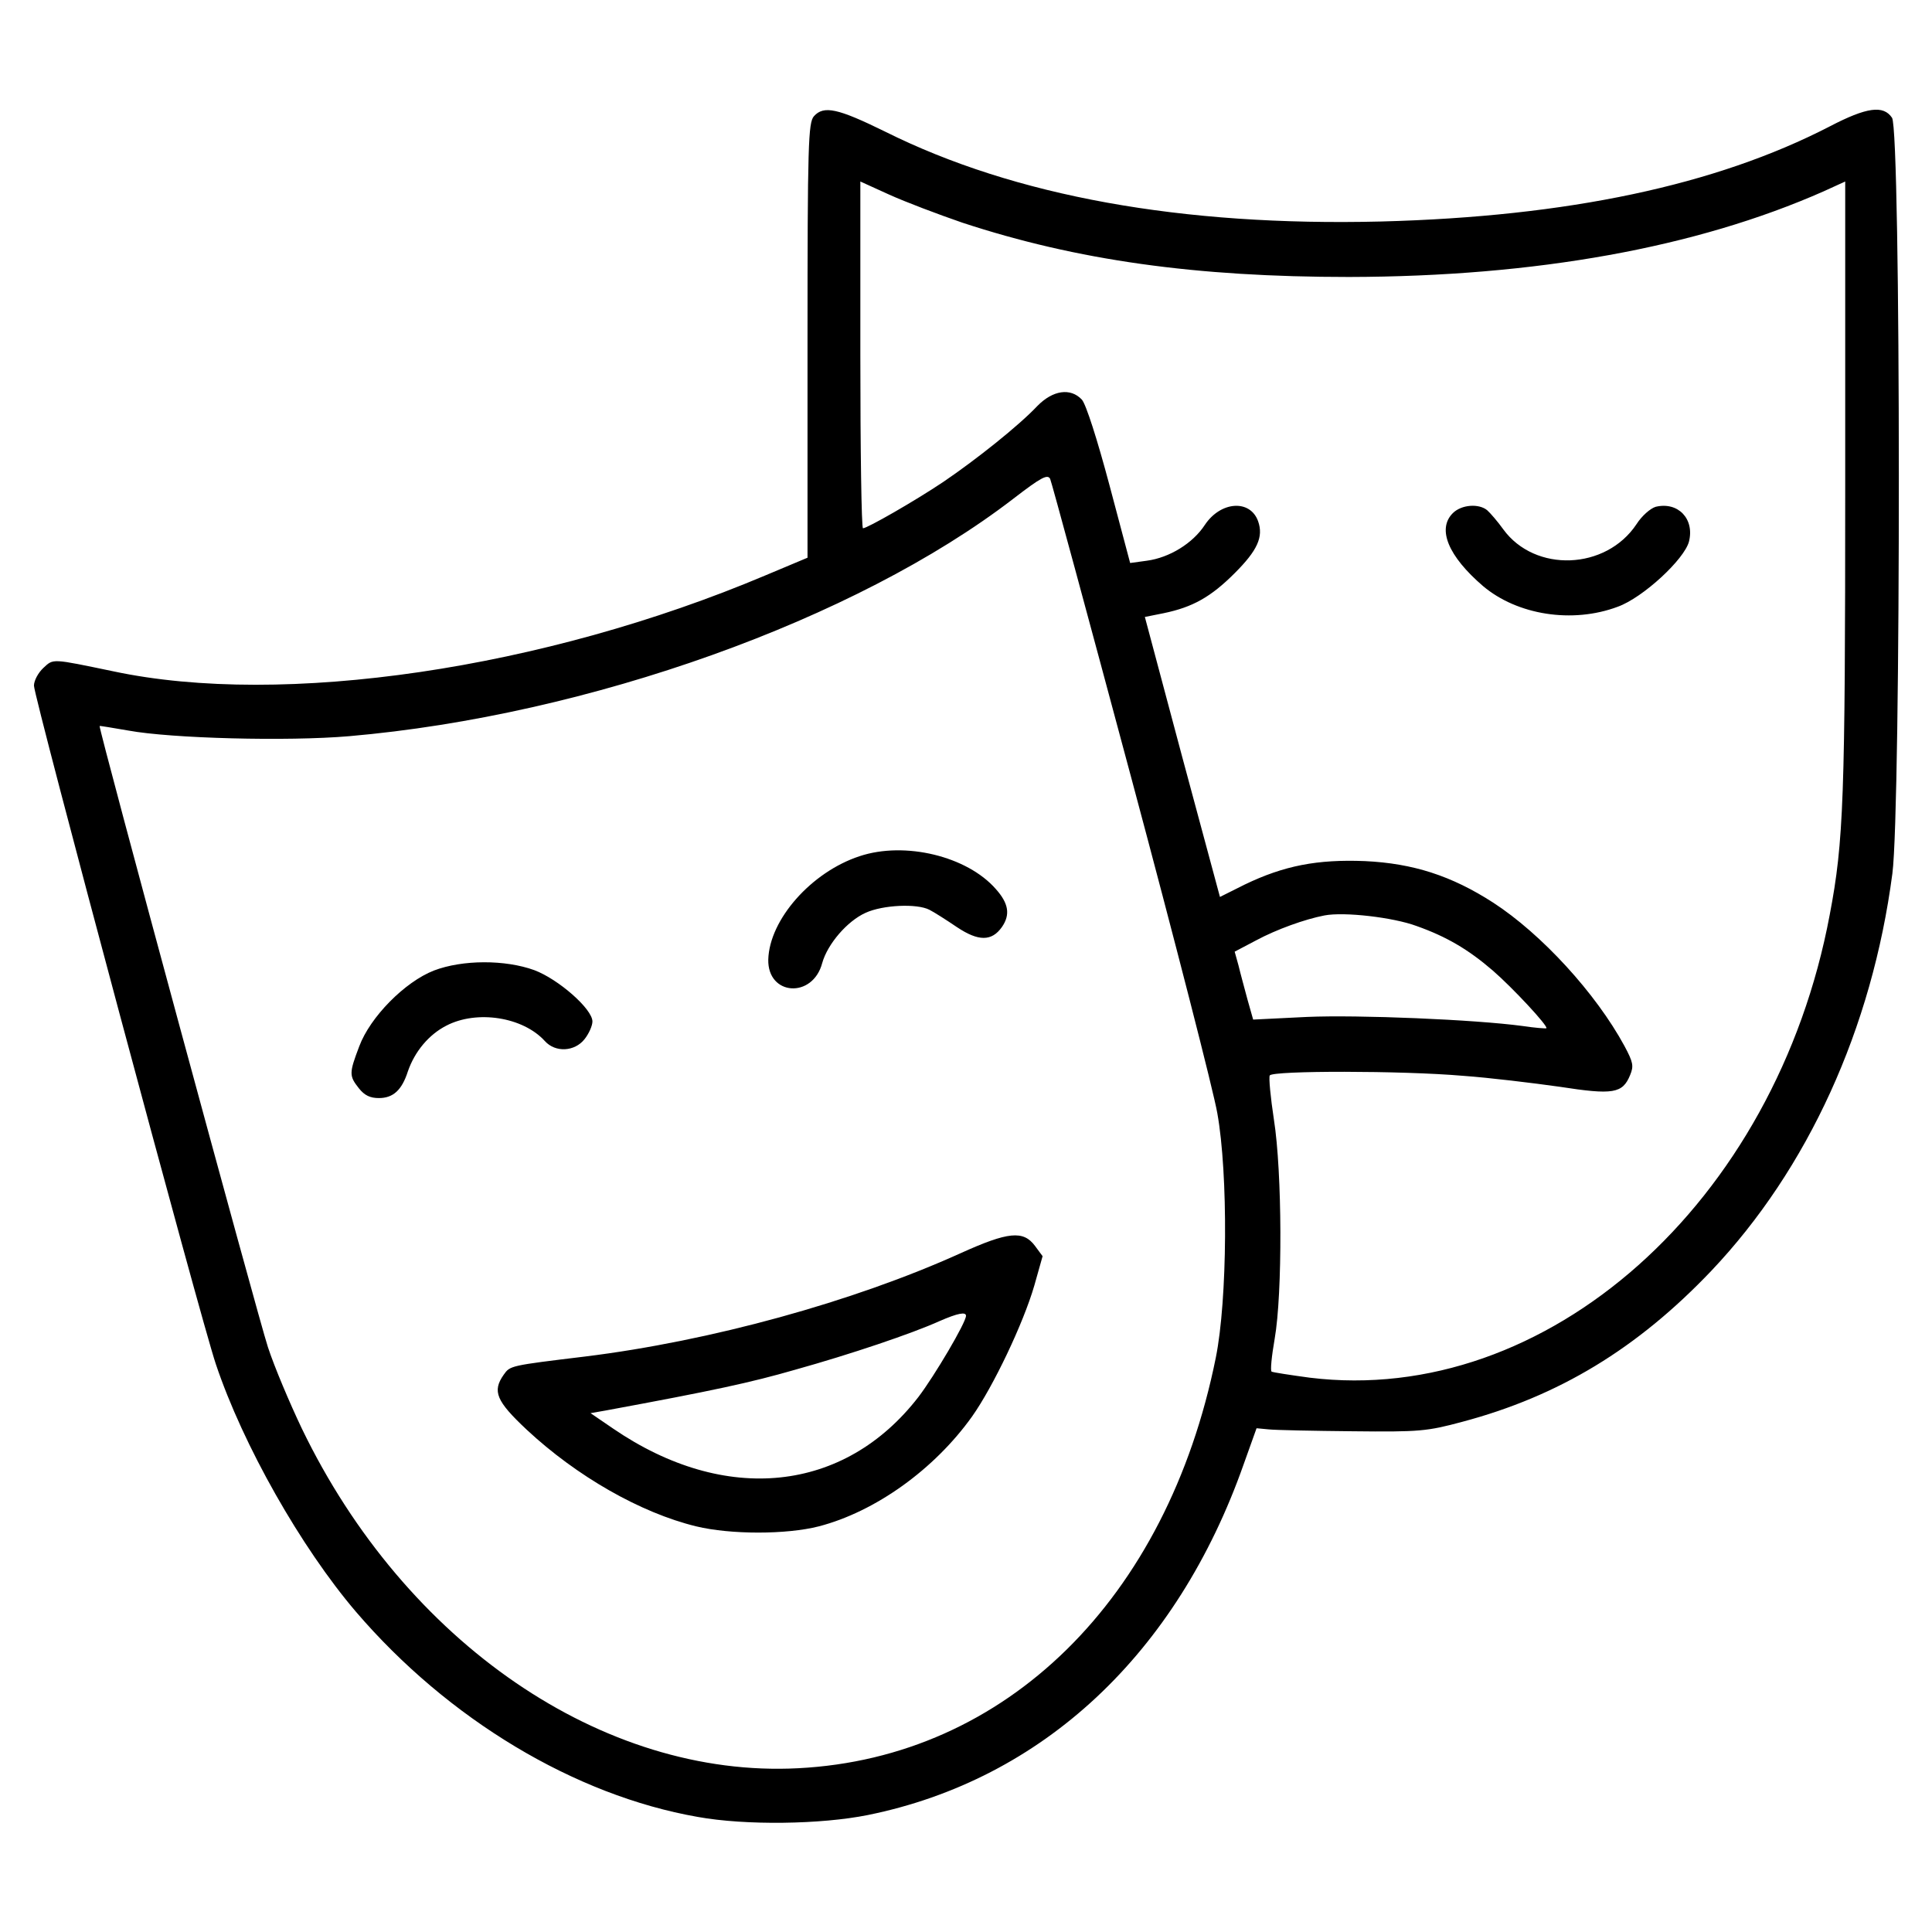
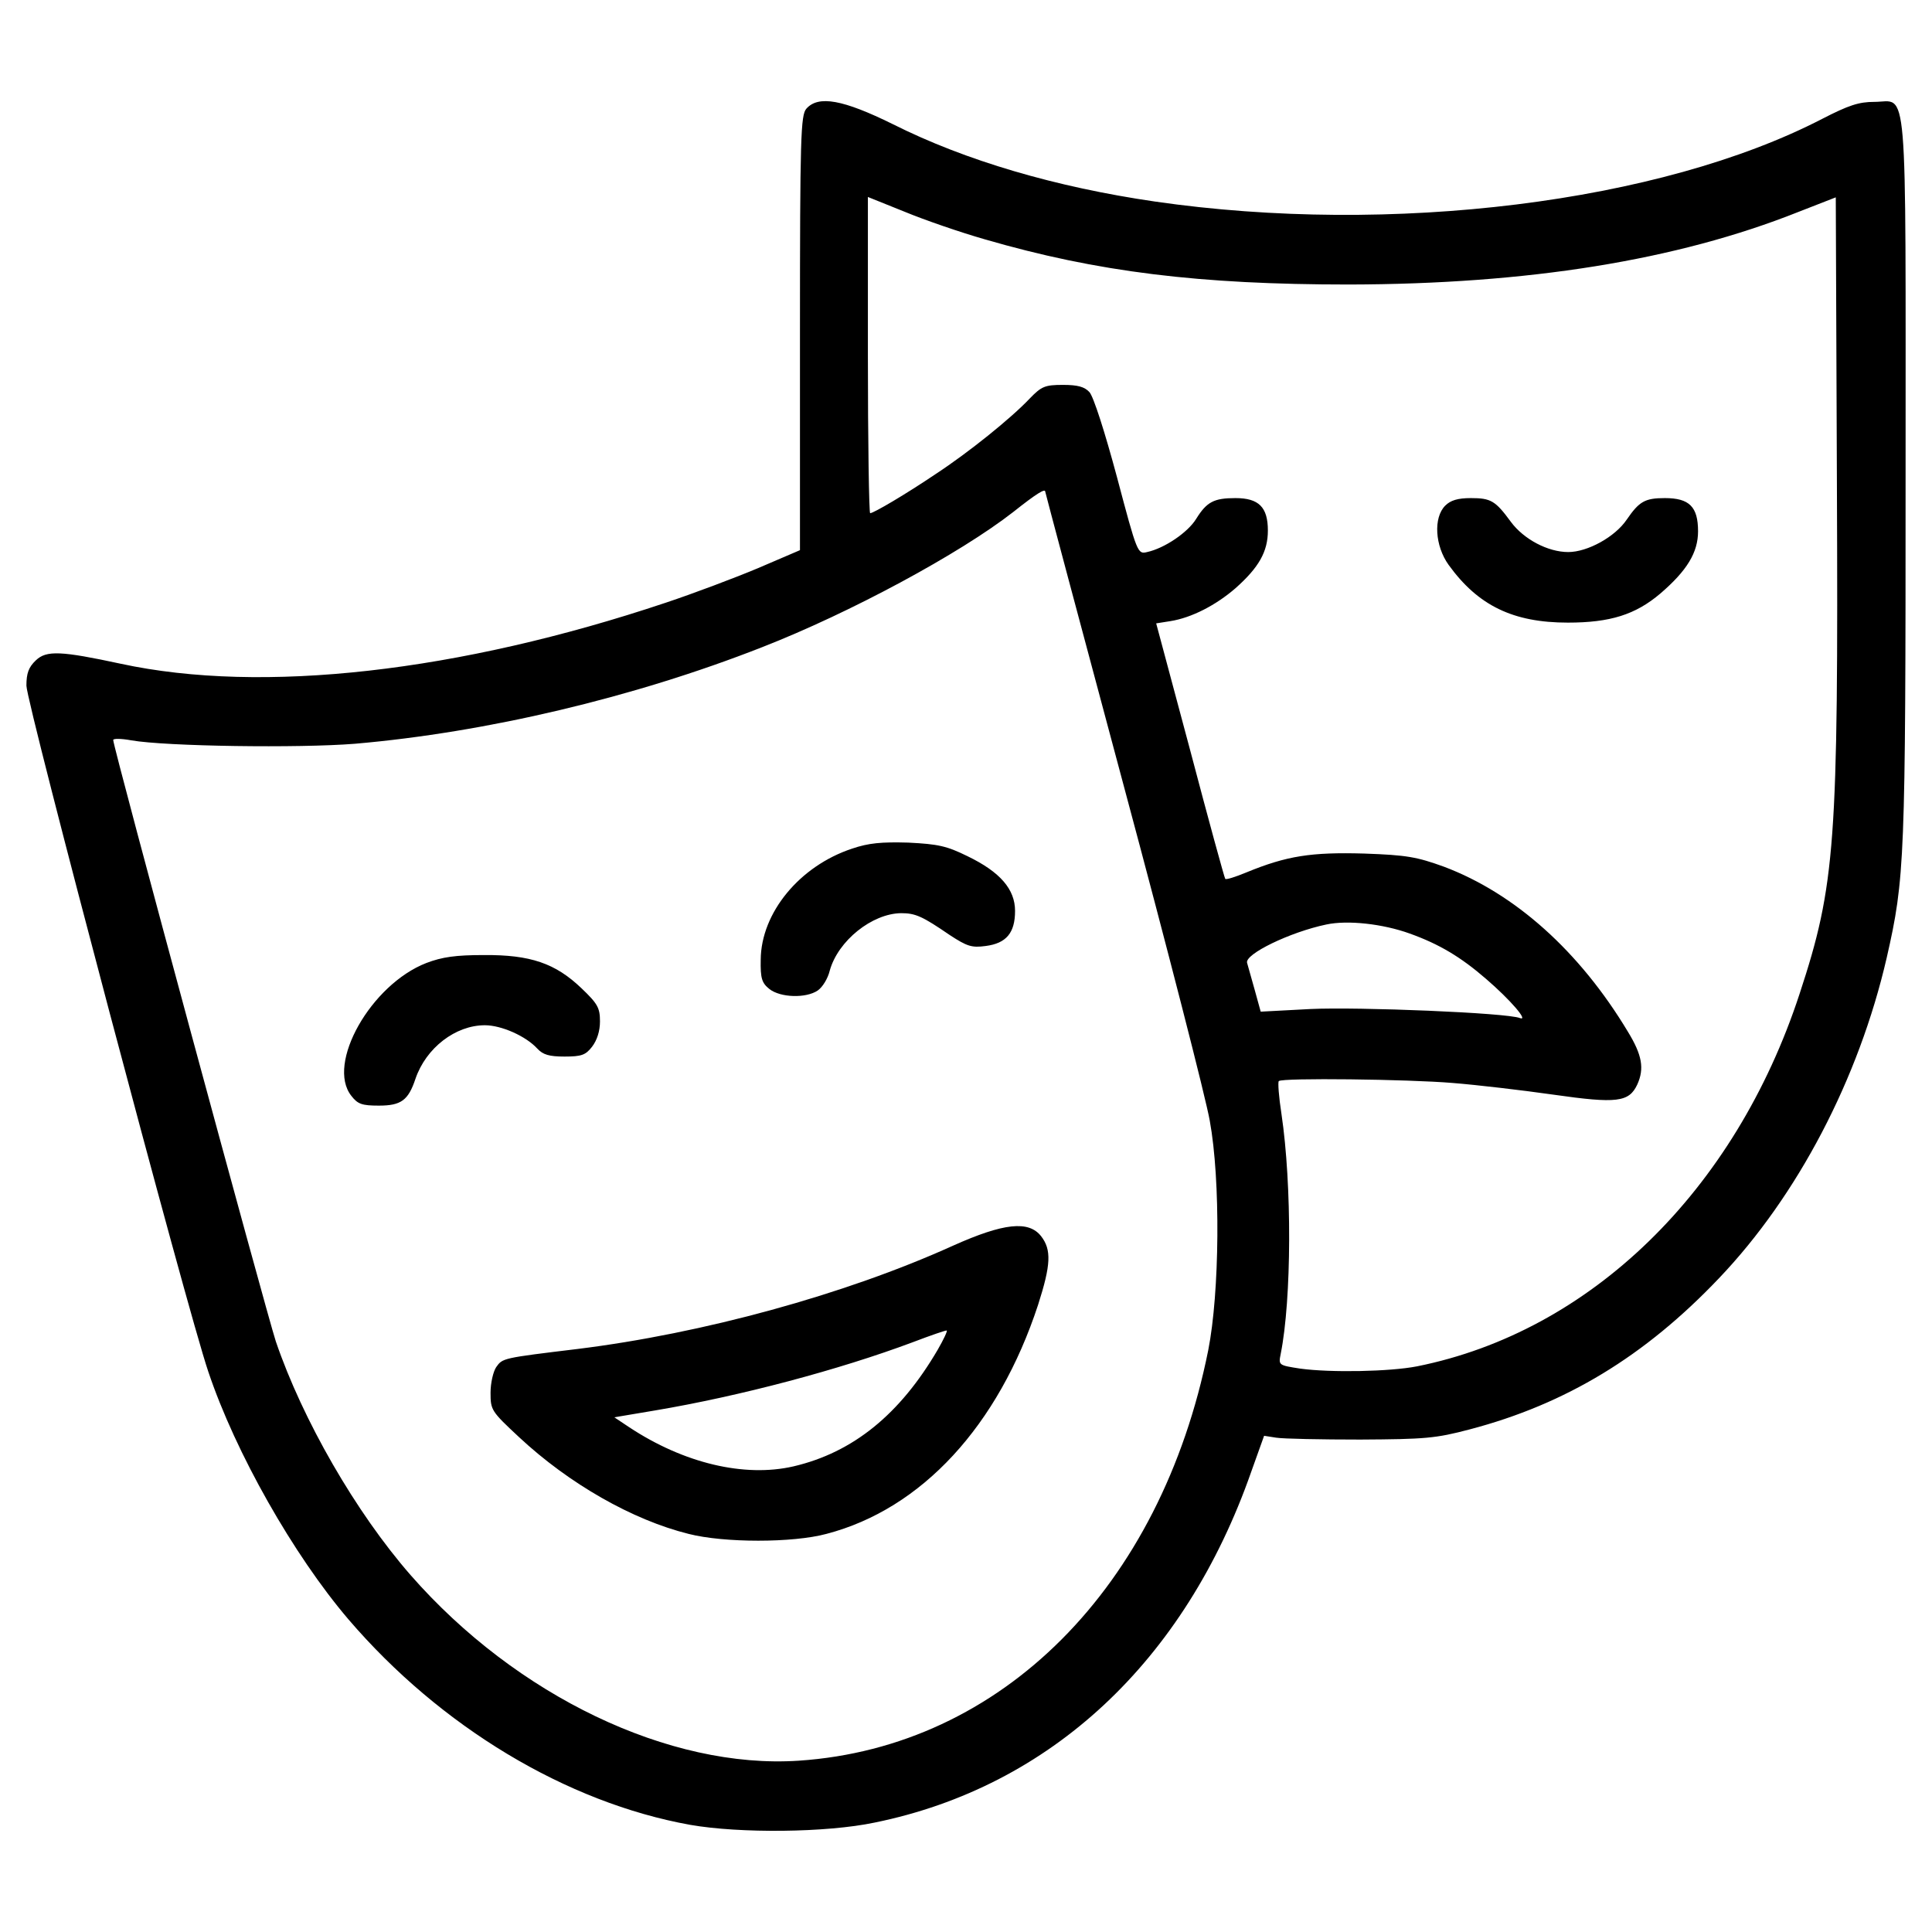
<svg xmlns="http://www.w3.org/2000/svg" width="682.667" height="682.667" viewBox="0 0 512 512">
-   <path d="M215.7 30.8c-1.5 1.7-1.7 7.3-1.7 59.4v57.6l-11.2 4.7C144.1 177.3 75 187.5 30 177.9c-16.4-3.4-15.8-3.4-18.5-.9-1.4 1.3-2.5 3.4-2.5 4.7 0 3.1 44.2 168 48.2 179.8 7.2 21.5 22.6 48.6 37.1 65.6 24.4 28.5 58 48.7 90.6 54.4 12.7 2.3 32.7 2 45.1-.5 46.3-9.4 81.9-42.7 99.6-93l3.4-9.5 3.2.3c1.8.2 11.9.4 22.3.5 17.7.2 19.7 0 29-2.5 25.6-6.8 46.4-19.4 66-40 25.6-27 42.6-64.2 48-105.3 2.3-17.6 2.3-197-.1-200.3-2.3-3.4-6.7-2.8-16.5 2.3-30.2 15.6-69.4 23.9-118.9 25.2-52.8 1.3-97.1-6.7-131.4-23.8-12.6-6.2-16.3-7-18.9-4.1M255 59c30.4 10 61.9 14.4 102.5 14.4 49.6-.1 92.1-7.8 125.8-22.7l5.7-2.6v80.7c0 82.7-.4 94.2-4.1 113.6-14.3 76.4-75 130.4-137.8 122.7-5.2-.7-9.7-1.4-10.1-1.6s0-4.1.8-8.7c2.1-12 2-44.2-.2-58.1-.9-5.9-1.4-11.2-1.1-11.7.8-1.3 35-1.3 51.2.1 7 .5 18.5 1.9 25.6 2.9 14.2 2.2 16.7 1.8 18.7-3.1 1-2.4.8-3.4-1.5-7.7-7.6-14-22-29.7-34.8-38-11-7.1-21.2-10.4-34-11-12.6-.5-21.4 1.2-31.8 6.2l-6.6 3.3-10-37.1-9.9-37.1 5-1c7.7-1.6 12.5-4.3 18.8-10.6 6-6 7.7-9.6 6.2-13.8-2.1-5.8-9.9-5.3-14.1 1-3.2 4.9-9.4 8.7-15.4 9.5l-4.4.6-5.5-20.7c-3.2-12-6.2-21.4-7.3-22.6-3-3.2-7.7-2.5-11.8 1.7-4.9 5.2-16.2 14.2-24.9 20.1-7.6 5.1-20.2 12.3-21.3 12.3-.4 0-.7-20.7-.7-45.9v-46l7.7 3.5c4.2 1.9 12.9 5.2 19.3 7.4m44.9 147.5c11.5 42.9 21.7 82.7 22.7 88.5 2.9 16.1 2.7 49.5-.4 64.8-12.9 64-55.6 106-110.7 108.8-51.7 2.7-104.1-33.2-131.5-90-3.2-6.7-7.3-16.4-9-21.6-2.6-7.9-45-164.2-44.6-164.6 0-.1 3.5.5 7.6 1.2 11.4 2.1 42.2 2.9 58.5 1.5 63.5-5.5 134.4-30.9 176-62.9 7.4-5.7 9.1-6.6 9.8-5.3.4.9 10.1 36.7 21.6 79.6m75.5 38.9c7.9 2.8 13.7 6.2 20.2 11.8 5.2 4.5 14.8 14.8 14.2 15.3-.2.1-3-.1-6.3-.6-12.6-1.7-43.5-3-57.2-2.4l-14.2.7-1.5-5.3c-.8-3-1.9-7-2.4-9.1l-1-3.6 5.7-3c5.4-2.9 12.9-5.6 18.1-6.6s18.2.5 24.4 2.8M385 136c-4.2 4.2-1.2 11.4 8 19.3 9.1 7.7 23.7 10 35.7 5.5 6.7-2.4 17.7-12.6 18.9-17.3 1.5-6-2.9-10.6-8.8-9.2-1.4.4-3.7 2.4-5.1 4.6-8.1 12.2-26.9 12.9-35.3 1.4-1.5-2.1-3.5-4.4-4.3-5.1-2.2-1.8-6.8-1.5-9.1.8m-157.2 90.9c-12.8 4.2-23.9 16.8-24.2 27.4-.2 9.6 11.8 10.4 14.3.9 1.4-5 6.6-11.1 11.5-13.3 4.6-2.1 13.6-2.5 16.9-.8 1.2.6 4.5 2.7 7.3 4.6 5.7 3.8 9.2 3.8 11.9 0 2.3-3.3 1.8-6.3-1.6-10.1-7.6-8.7-24.1-12.7-36.1-8.7M115 257.2c-7.7 3-16.9 12.3-19.8 20.1-2.7 7.1-2.7 7.8-.1 11.1 1.5 1.9 3 2.6 5.3 2.6 3.8 0 6.1-2.1 7.7-7.1 1.8-5.2 5.5-9.7 10.2-12.1 8.1-4.2 20.3-2.3 26.1 4.1 2.8 3.1 7.9 2.8 10.5-.5 1.2-1.5 2.1-3.6 2.1-4.7 0-3.3-9-11.2-15.4-13.6-7.7-2.8-19-2.8-26.6.1m139.6 74.9c-28.5 12.9-66.3 23.3-99.6 27.4-19.8 2.4-19.8 2.4-21.5 4.8-3.1 4.4-2 7 6.1 14.6 13.2 12.3 30.1 22 44.9 25.6 9.1 2.2 23.9 2.2 32.5 0 15-3.9 30.6-15.1 40.6-29.1 5.6-7.9 13.6-24.7 16.5-34.7l2.2-7.8-2-2.7c-3.1-4.2-7.1-3.8-19.7 1.9m1.4 16.6c0 1.8-8.4 16-12.6 21.5-19.6 25.4-51.2 28.7-80.9 8.4l-6-4.1 4-.7c28.7-5.3 38.4-7.4 50.2-10.8 14.7-4.1 31-9.6 38.3-12.9 4.8-2.1 7-2.5 7-1.4" />
+   <path d="M213.7 28.8c-1.5 1.7-1.7 7.3-1.7 59.4v57.6l-11.2 4.8c-6.2 2.6-17.1 6.7-24.3 9.1-54.9 18.4-107 24.3-144.5 16.2-15.8-3.4-19.7-3.6-22.5-.9-1.9 1.8-2.5 3.4-2.5 6.7 0 4.6 42.6 165.4 48.2 181.8 7.2 21.5 22.6 48.6 37.1 65.6 24.4 28.5 57.8 48.6 90.6 54.5 13.1 2.3 36.1 2.1 48.9-.6 46.6-9.5 82.2-42.7 99.8-93l3.4-9.5 3.2.5c1.8.3 11.9.5 22.3.5 17.2-.1 19.9-.3 29-2.7 25.5-6.7 46.4-19.4 66-40 20.9-21.9 37.1-52.9 44.5-85 4.8-21.1 5-25.7 5-127.1 0-108.3.7-99.7-8.3-99.7-4.1 0-6.8.9-13.8 4.5C440 53.7 368.7 62.5 306 53.4c-26.1-3.8-50.1-10.8-69.4-20.5-13.2-6.5-19.7-7.7-22.9-4.1m47.2 34.6c29.9 8.7 57 12 96.6 12 47.5-.1 86.8-6.4 119-19.2l10-3.9.3 76.1c.4 95.3-.4 106.1-9.9 135-17.1 52.2-55.4 89.5-101.4 98.7-7.2 1.4-22.8 1.7-30.9.6-5.8-.9-5.8-.9-5.2-3.9 2.9-14.5 3-44.8.2-63.6-.7-4.5-1-8.5-.7-8.7.8-.9 34.3-.5 46.1.5 6.3.5 18.3 1.9 26.7 3.1 16.8 2.4 20 2 22.2-2.7 1.9-4.2 1.3-7.8-2.5-14-12.8-21.3-29.9-36.6-48.7-43.7-7.2-2.6-9.8-3.1-21.2-3.5-14-.4-20.5.6-31.2 5-2.9 1.2-5.4 2-5.6 1.7-.2-.2-4.4-15.5-9.3-34.1l-9-33.6 3.8-.6c5.6-.9 12-4.2 17.2-8.7 6.2-5.5 8.6-9.7 8.6-15.3 0-6.2-2.4-8.6-8.6-8.6-5.7 0-7.6 1-10.4 5.5-2.2 3.6-8.4 7.8-13 8.8-2.5.6-2.6.5-8-19.9-3.2-11.9-6.2-21.3-7.3-22.5-1.3-1.4-3.1-1.9-7-1.9-4.8 0-5.7.4-8.8 3.6-4.9 5.2-16.2 14.3-24.9 20-8 5.4-16.5 10.4-17.4 10.4-.3 0-.6-18.9-.6-41.9V52.2l9.7 3.9c5.3 2.2 14.9 5.5 21.2 7.3m16.1 66.9c0 .2 9.4 35.4 20.9 78.3 11.5 42.8 21.7 82.6 22.7 88.4 2.9 15.8 2.6 45.6-.4 60.8-12.6 62.9-54.8 105.2-108.5 108.8-34.3 2.3-74.9-17.2-102.9-49.2-14.5-16.6-28.6-41.1-35.7-61.9-2.6-8-43.1-157.4-43.1-159.4 0-.4 2.1-.4 4.8.1 9.2 1.6 44.4 2.1 59.3.9 34.7-3 73.8-12.2 107.9-25.6 23.3-9.1 52.4-24.8 66.5-35.8 6.3-5 8.5-6.3 8.5-5.4m96.6 117.1c7.8 2.8 13.5 6.2 20.2 12 6.4 5.5 11.4 11.3 9 10.4-3.4-1.4-42.8-3-55.5-2.4l-13.2.7-1.6-5.8c-.9-3.2-1.8-6.4-2-7.1-.8-2.3 11.4-8.2 21-10.2 5.6-1.2 14.9-.2 22.1 2.4M383 134c-3.2 3.2-2.7 10.7.9 15.7 7.8 10.8 17.1 15.3 31.6 15.3 11.2 0 17.9-2.1 24.5-7.7 7.1-6.1 10-10.9 10-16.5 0-6.5-2.3-8.8-8.8-8.8-5.3 0-6.8.9-10.1 5.7-3.1 4.6-10.4 8.6-15.5 8.6-5.4 0-11.8-3.4-15.2-8-4.1-5.6-5.3-6.3-10.6-6.3-3.5 0-5.4.6-6.8 2m-157.2 90.9c-13.9 4.6-24.1 17-24.2 29.4-.1 5 .3 6.2 2.3 7.8 2.9 2.3 9.7 2.5 12.8.4 1.3-.9 2.7-3.2 3.2-5.3 2.2-7.9 11.2-15.1 18.9-15.2 3.8 0 5.6.8 12.9 5.8 4.6 3 5.8 3.4 9.5 2.9 5.5-.7 7.8-3.5 7.8-9.3 0-5.7-3.9-10.3-12.6-14.5-5.5-2.7-7.7-3.2-15.7-3.6-7.1-.2-10.5.1-14.9 1.6M113 255.2c-14.7 5.7-26.6 26.7-19.9 35.2 1.7 2.2 2.8 2.6 7.3 2.6 5.9 0 7.8-1.4 9.7-7.1 2.8-8.2 10.6-14.2 18.4-14.2 4.4 0 10.9 2.9 13.9 6.2 1.5 1.6 3.1 2.1 7.2 2.1 4.5 0 5.6-.4 7.3-2.6 1.3-1.7 2.1-4.1 2.1-6.7 0-3.6-.6-4.7-4.9-8.8-6.9-6.6-13.5-8.9-25.9-8.8-7.4 0-11 .5-15.2 2.1m139.6 74.9c-28.7 13-66.4 23.3-99.6 27.4-19.8 2.4-19.8 2.4-21.5 4.8-.8 1.2-1.5 4.2-1.5 6.8 0 4.6.2 4.9 7.6 11.8 13.2 12.3 30 21.9 44.9 25.6 9.4 2.4 27.6 2.4 36.5 0 25.3-6.6 45.6-28.7 56.1-60.7 3.4-10.6 3.6-14.6.8-18.2-3.3-4.2-9.9-3.5-23.3 2.5m-4.1 27.6c-10 17.1-22.4 27.2-38.2 30.9-13 3-29.1-.8-43.6-10.4l-3.9-2.6 10.7-1.8c22.6-3.8 48.9-10.8 68.4-18.1 4.7-1.8 8.8-3.2 9-3.1.2.2-.9 2.5-2.4 5.1" />
</svg>
